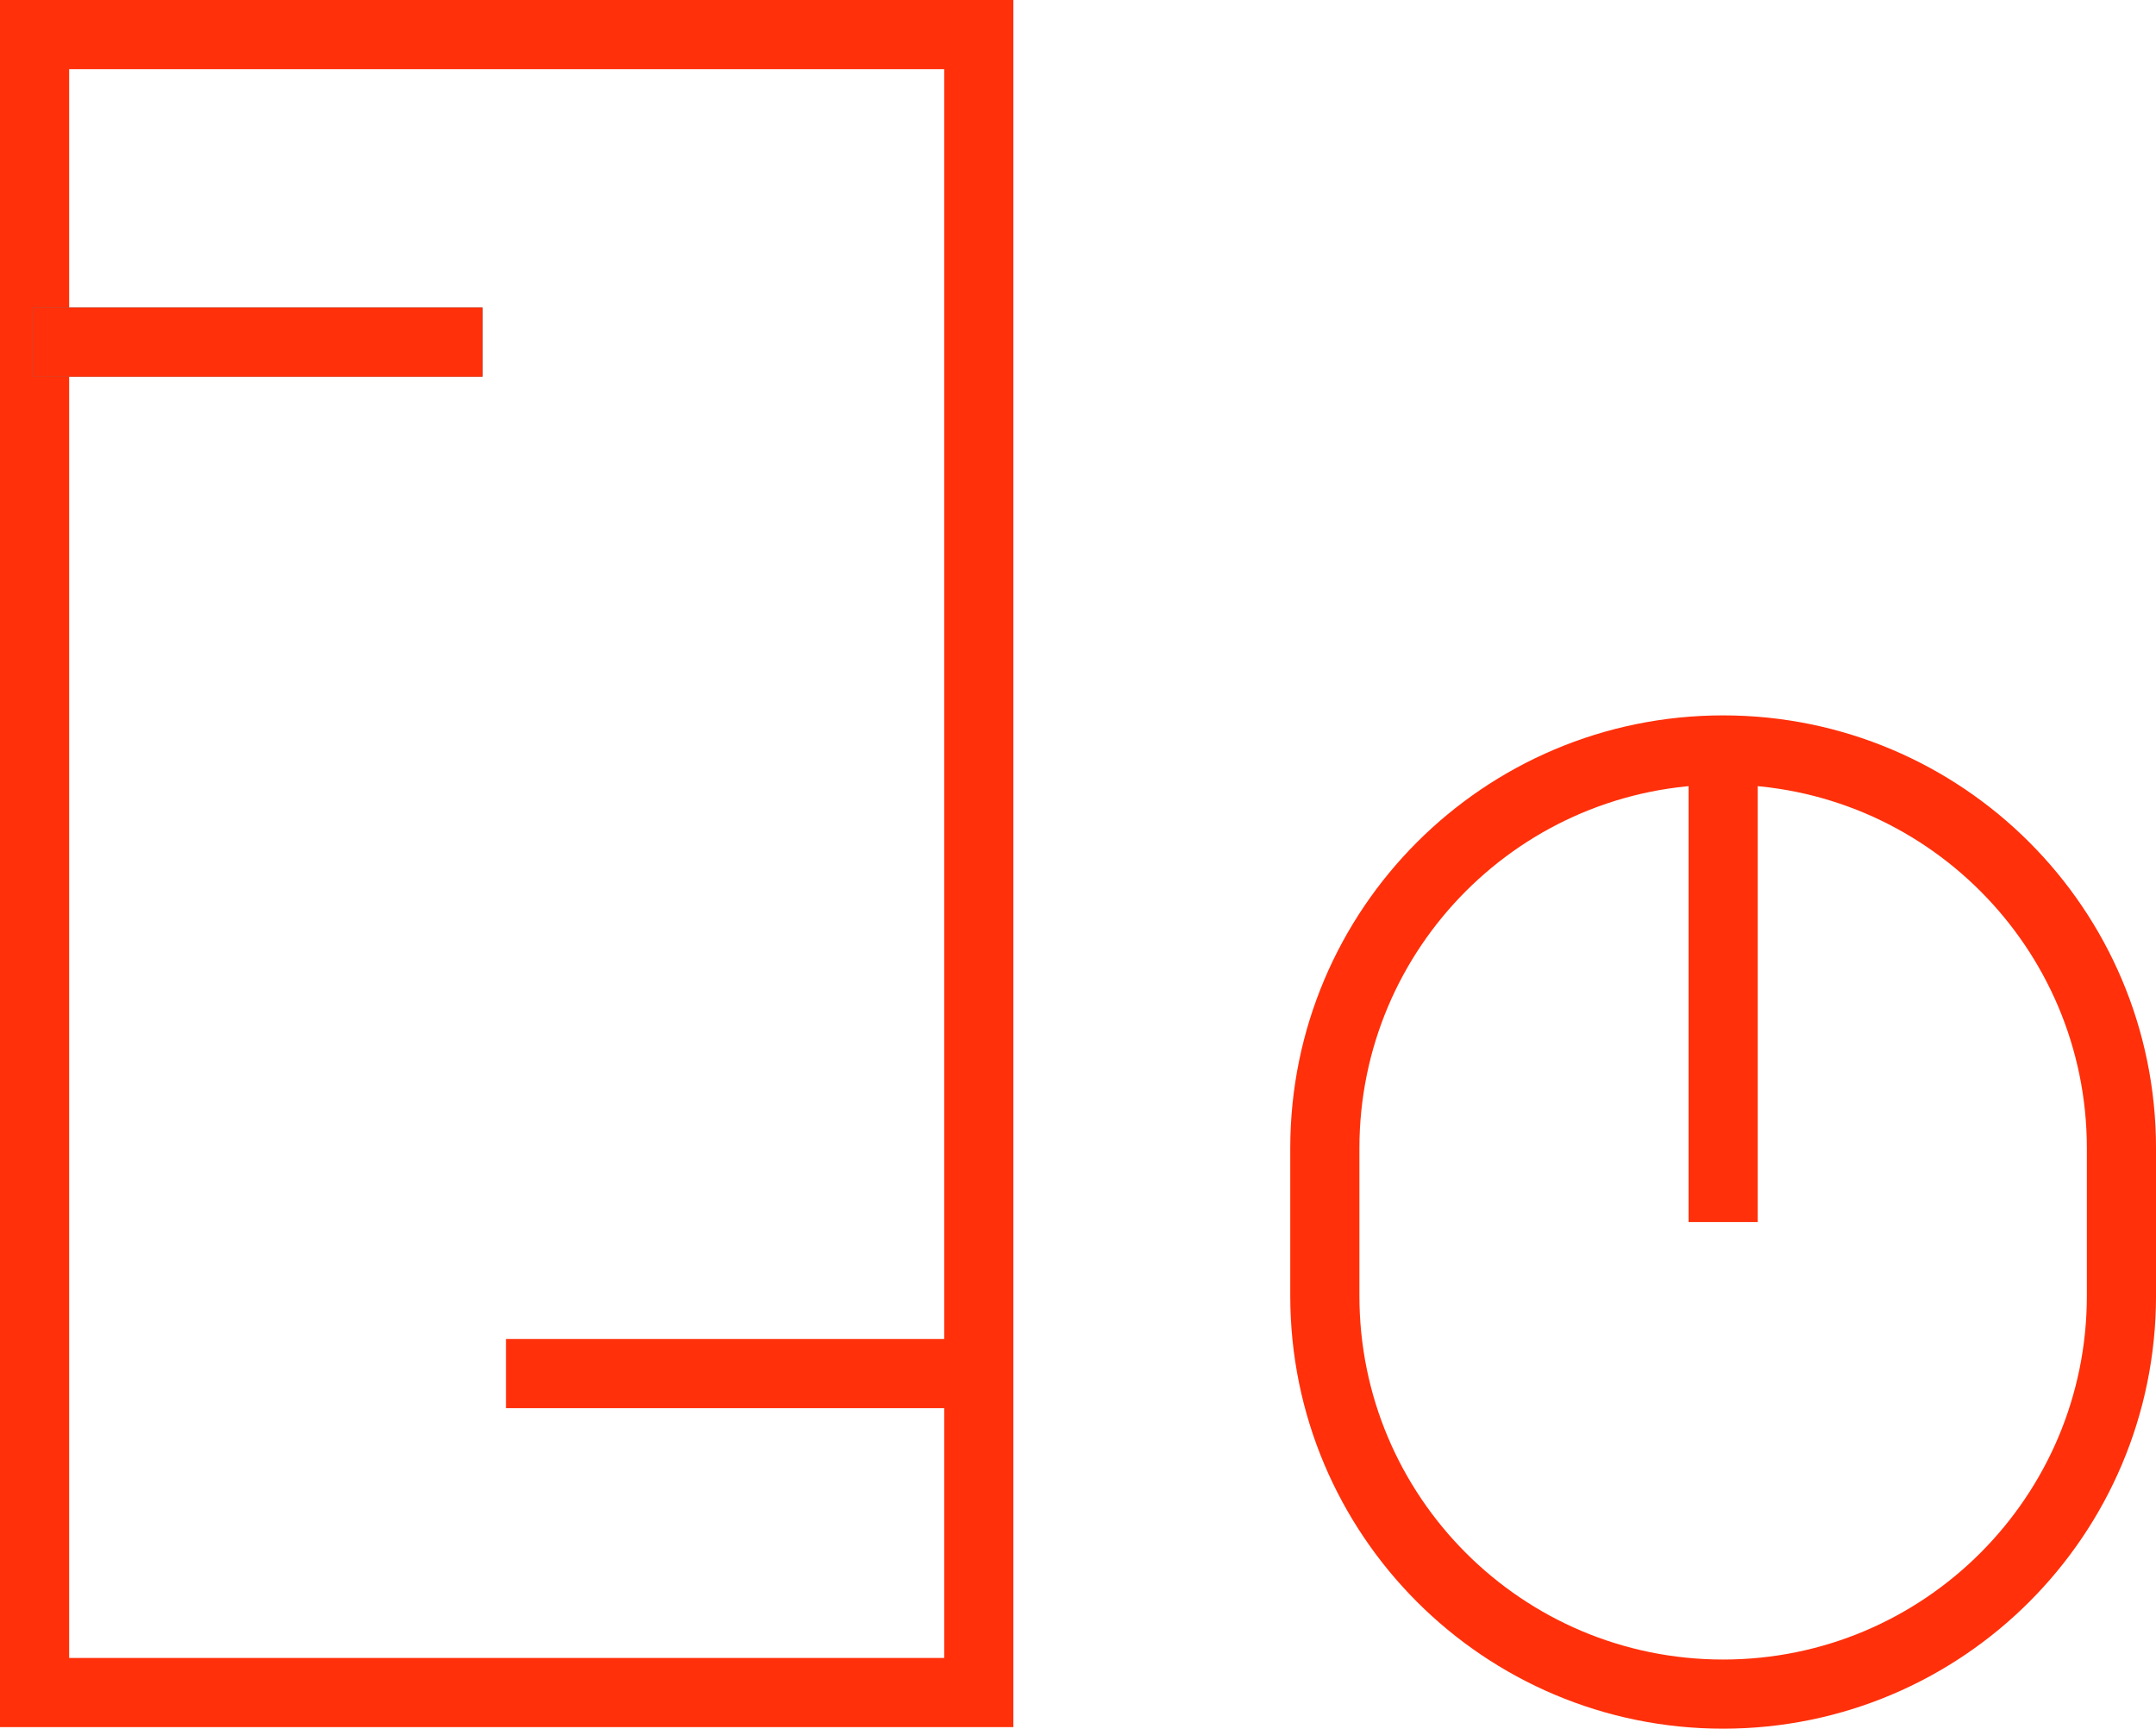
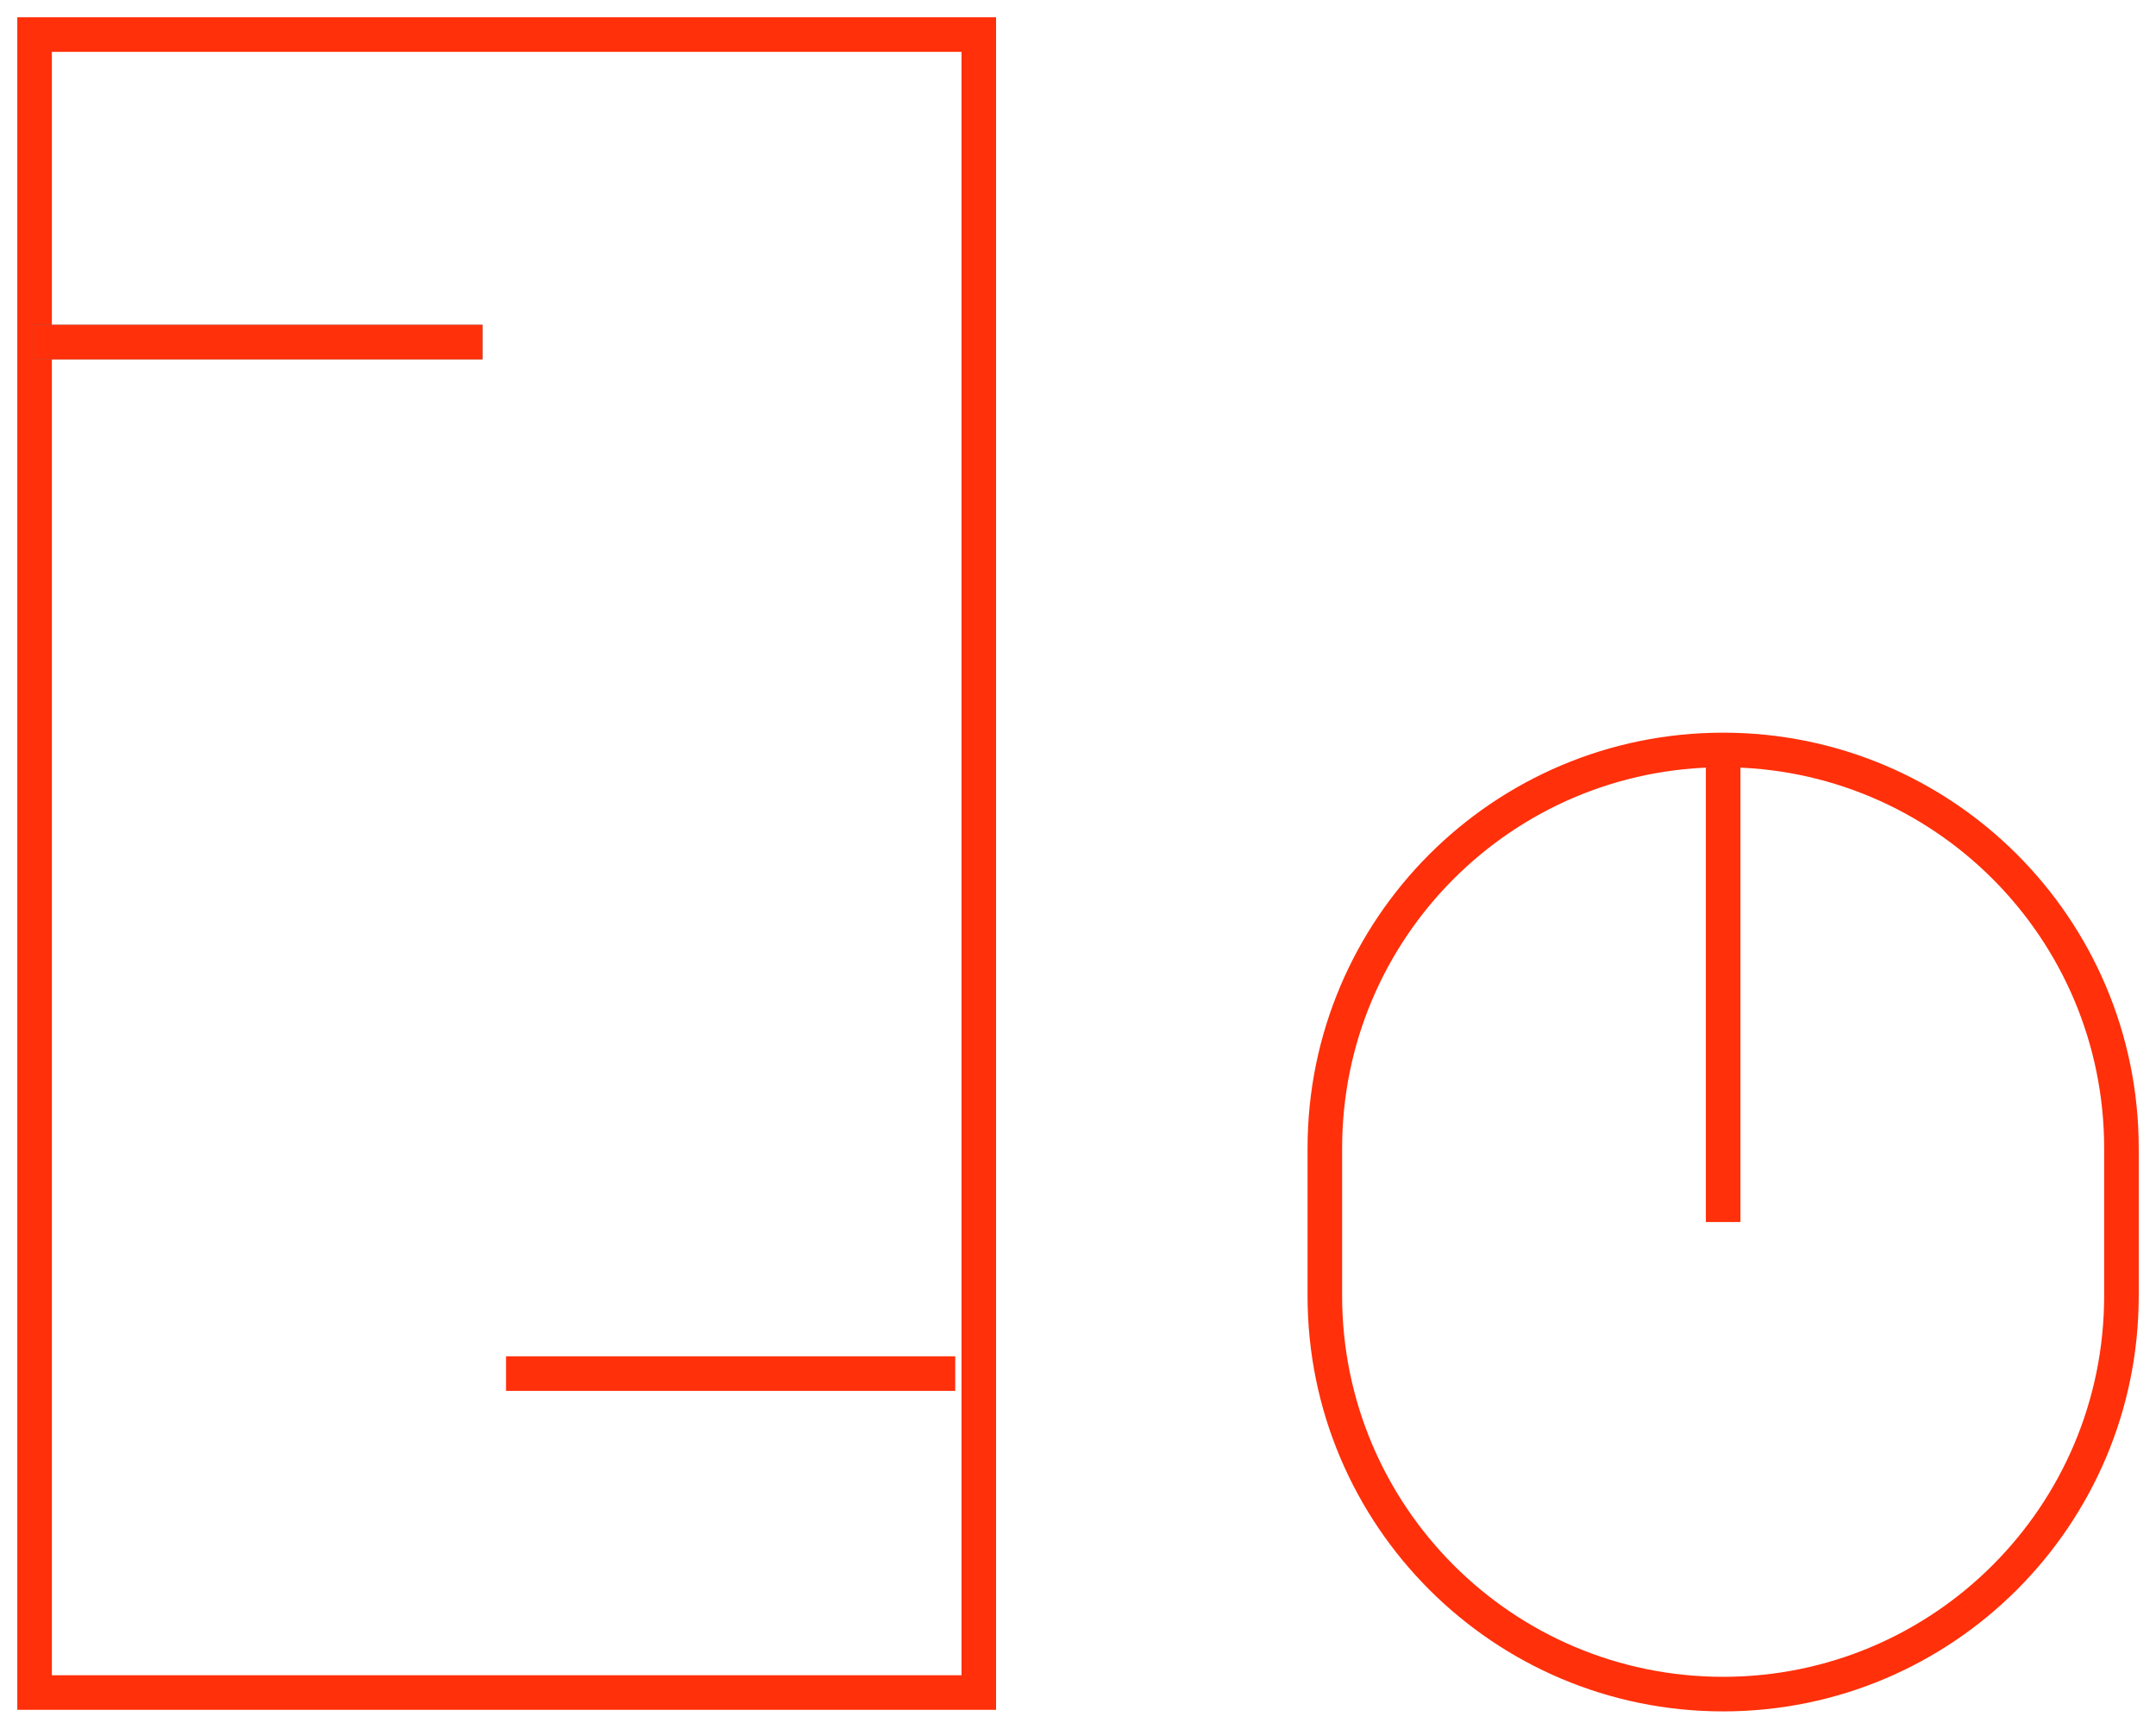
<svg xmlns="http://www.w3.org/2000/svg" width="62.355" height="50" viewBox="0 0 62.355 50">
  <defs>
    <clipPath id="clip-path">
      <rect width="62.355" height="50" fill="none" />
    </clipPath>
  </defs>
  <g id="Repeat_Grid_1" data-name="Repeat Grid 1" clip-path="url(#clip-path)">
    <g id="Group_45726" data-name="Group 45726" transform="translate(18424.742 21405)">
      <g id="Group_45717" data-name="Group 45717" transform="translate(-18424.742 -21405)">
        <g id="Group_45712" data-name="Group 45712" transform="translate(0)">
-           <g id="Rectangle_12935" data-name="Rectangle 12935" transform="translate(0)" fill="none" stroke="#ff300a" stroke-width="2">
+           <g id="Rectangle_12935" data-name="Rectangle 12935" transform="translate(0)" fill="none" stroke="#ff300a" strokeWidth="2">
            <rect width="29.308" height="49.954" stroke="none" />
            <rect x="1" y="1" width="27.308" height="47.954" fill="none" />
          </g>
          <g id="Group_45711" data-name="Group 45711" transform="translate(0.962 9.894)">
-             <line id="Line_367" data-name="Line 367" x2="12.992" fill="none" stroke="#707070" stroke-width="2" />
-             <line id="Line_368" data-name="Line 368" x2="12.992" fill="none" stroke="#ff300a" stroke-width="2" />
-             <line id="Line_369" data-name="Line 369" x2="12.992" transform="translate(13.673 29.835)" fill="none" stroke="#ff300a" stroke-width="2" />
+             <line id="Line_367" data-name="Line 367" x2="12.992" fill="none" stroke="#707070" strokeWidth="2" />
+             <line id="Line_368" data-name="Line 368" x2="12.992" fill="none" stroke="#ff300a" strokeWidth="2" />
+             <line id="Line_369" data-name="Line 369" x2="12.992" transform="translate(13.673 29.835)" fill="none" stroke="#ff300a" strokeWidth="2" />
          </g>
        </g>
      </g>
      <g id="Group_45716" data-name="Group 45716" transform="translate(-18387.426 -21384.309)">
        <g id="Group_45715" data-name="Group 45715" transform="translate(25.039) rotate(90)">
-           <g id="Rectangle_12935-2" data-name="Rectangle 12935" fill="none" stroke="#ff300a" stroke-width="2">
+           <g id="Rectangle_12935-2" data-name="Rectangle 12935" fill="none" stroke="#ff300a" strokeWidth="2">
            <rect width="29.308" height="25.039" rx="12.52" stroke="none" />
            <rect x="1" y="1" width="27.308" height="23.039" rx="11.52" fill="none" />
          </g>
        </g>
-         <line id="Line_370" data-name="Line 370" y2="13.955" transform="translate(12.52 0.699)" fill="none" stroke="#ff300a" stroke-width="2" />
+         <line id="Line_370" data-name="Line 370" y2="13.955" transform="translate(12.52 0.699)" fill="none" stroke="#ff300a" strokeWidth="2" />
      </g>
    </g>
  </g>
</svg>
